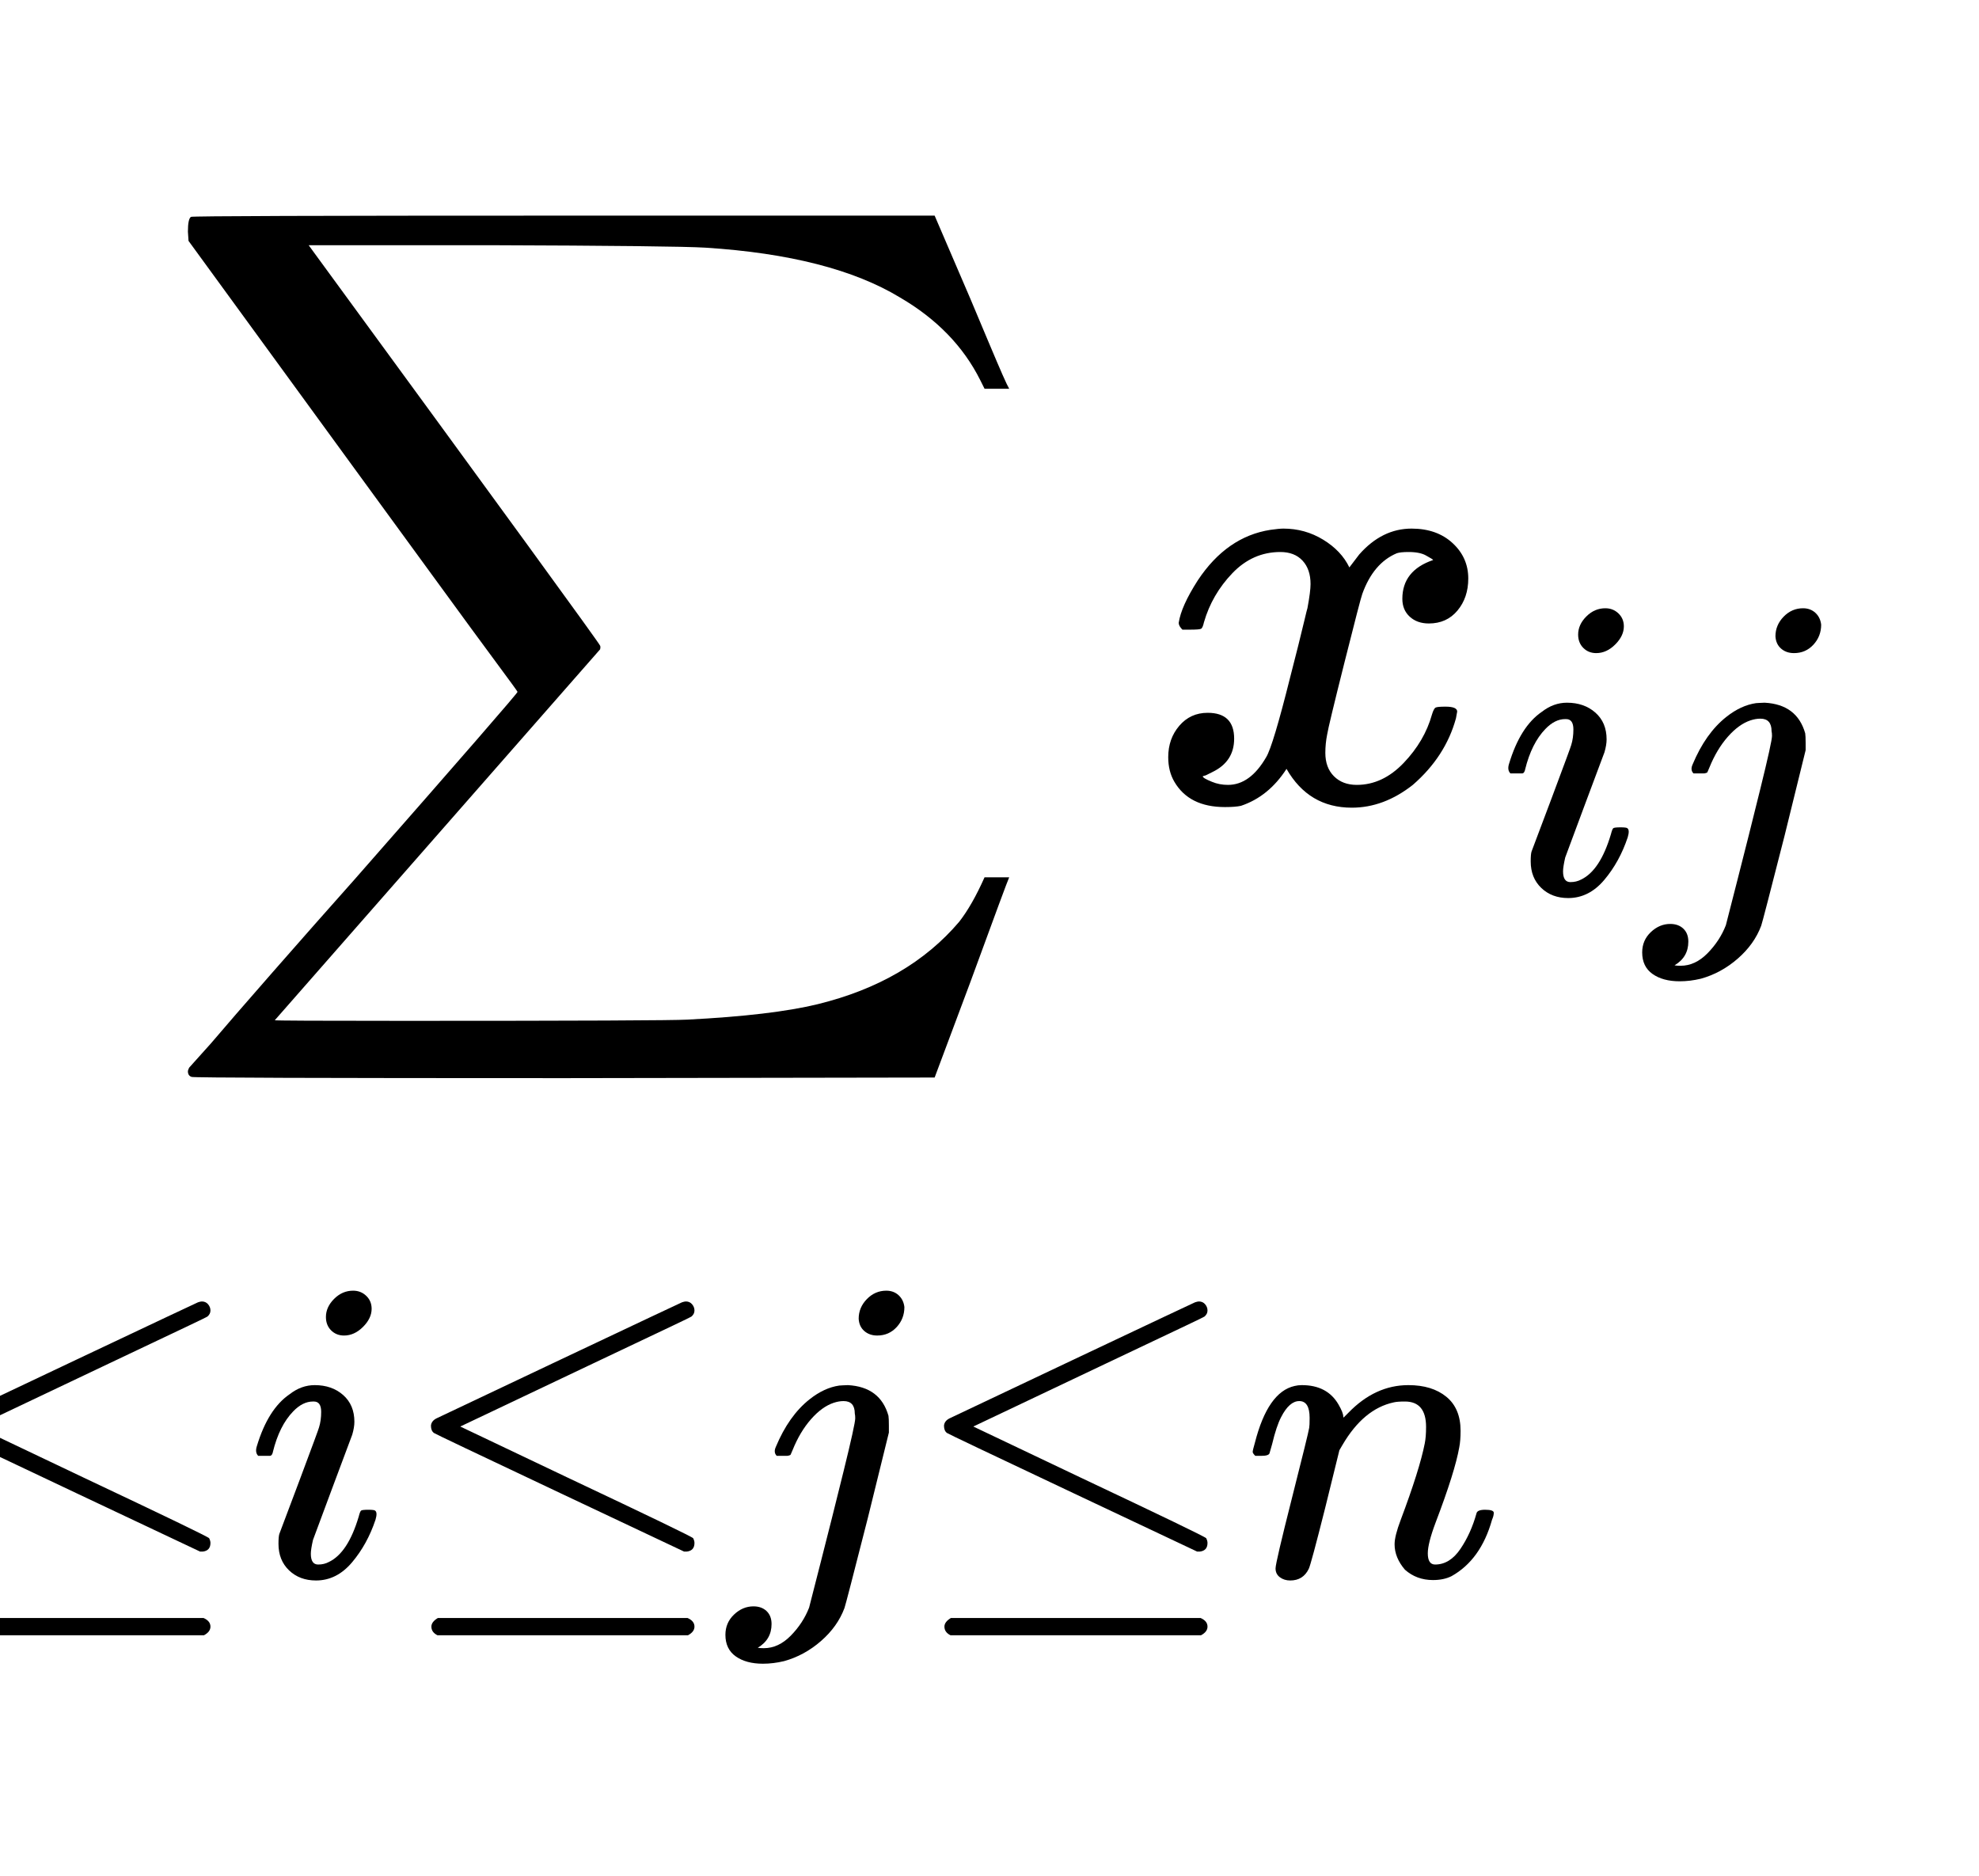
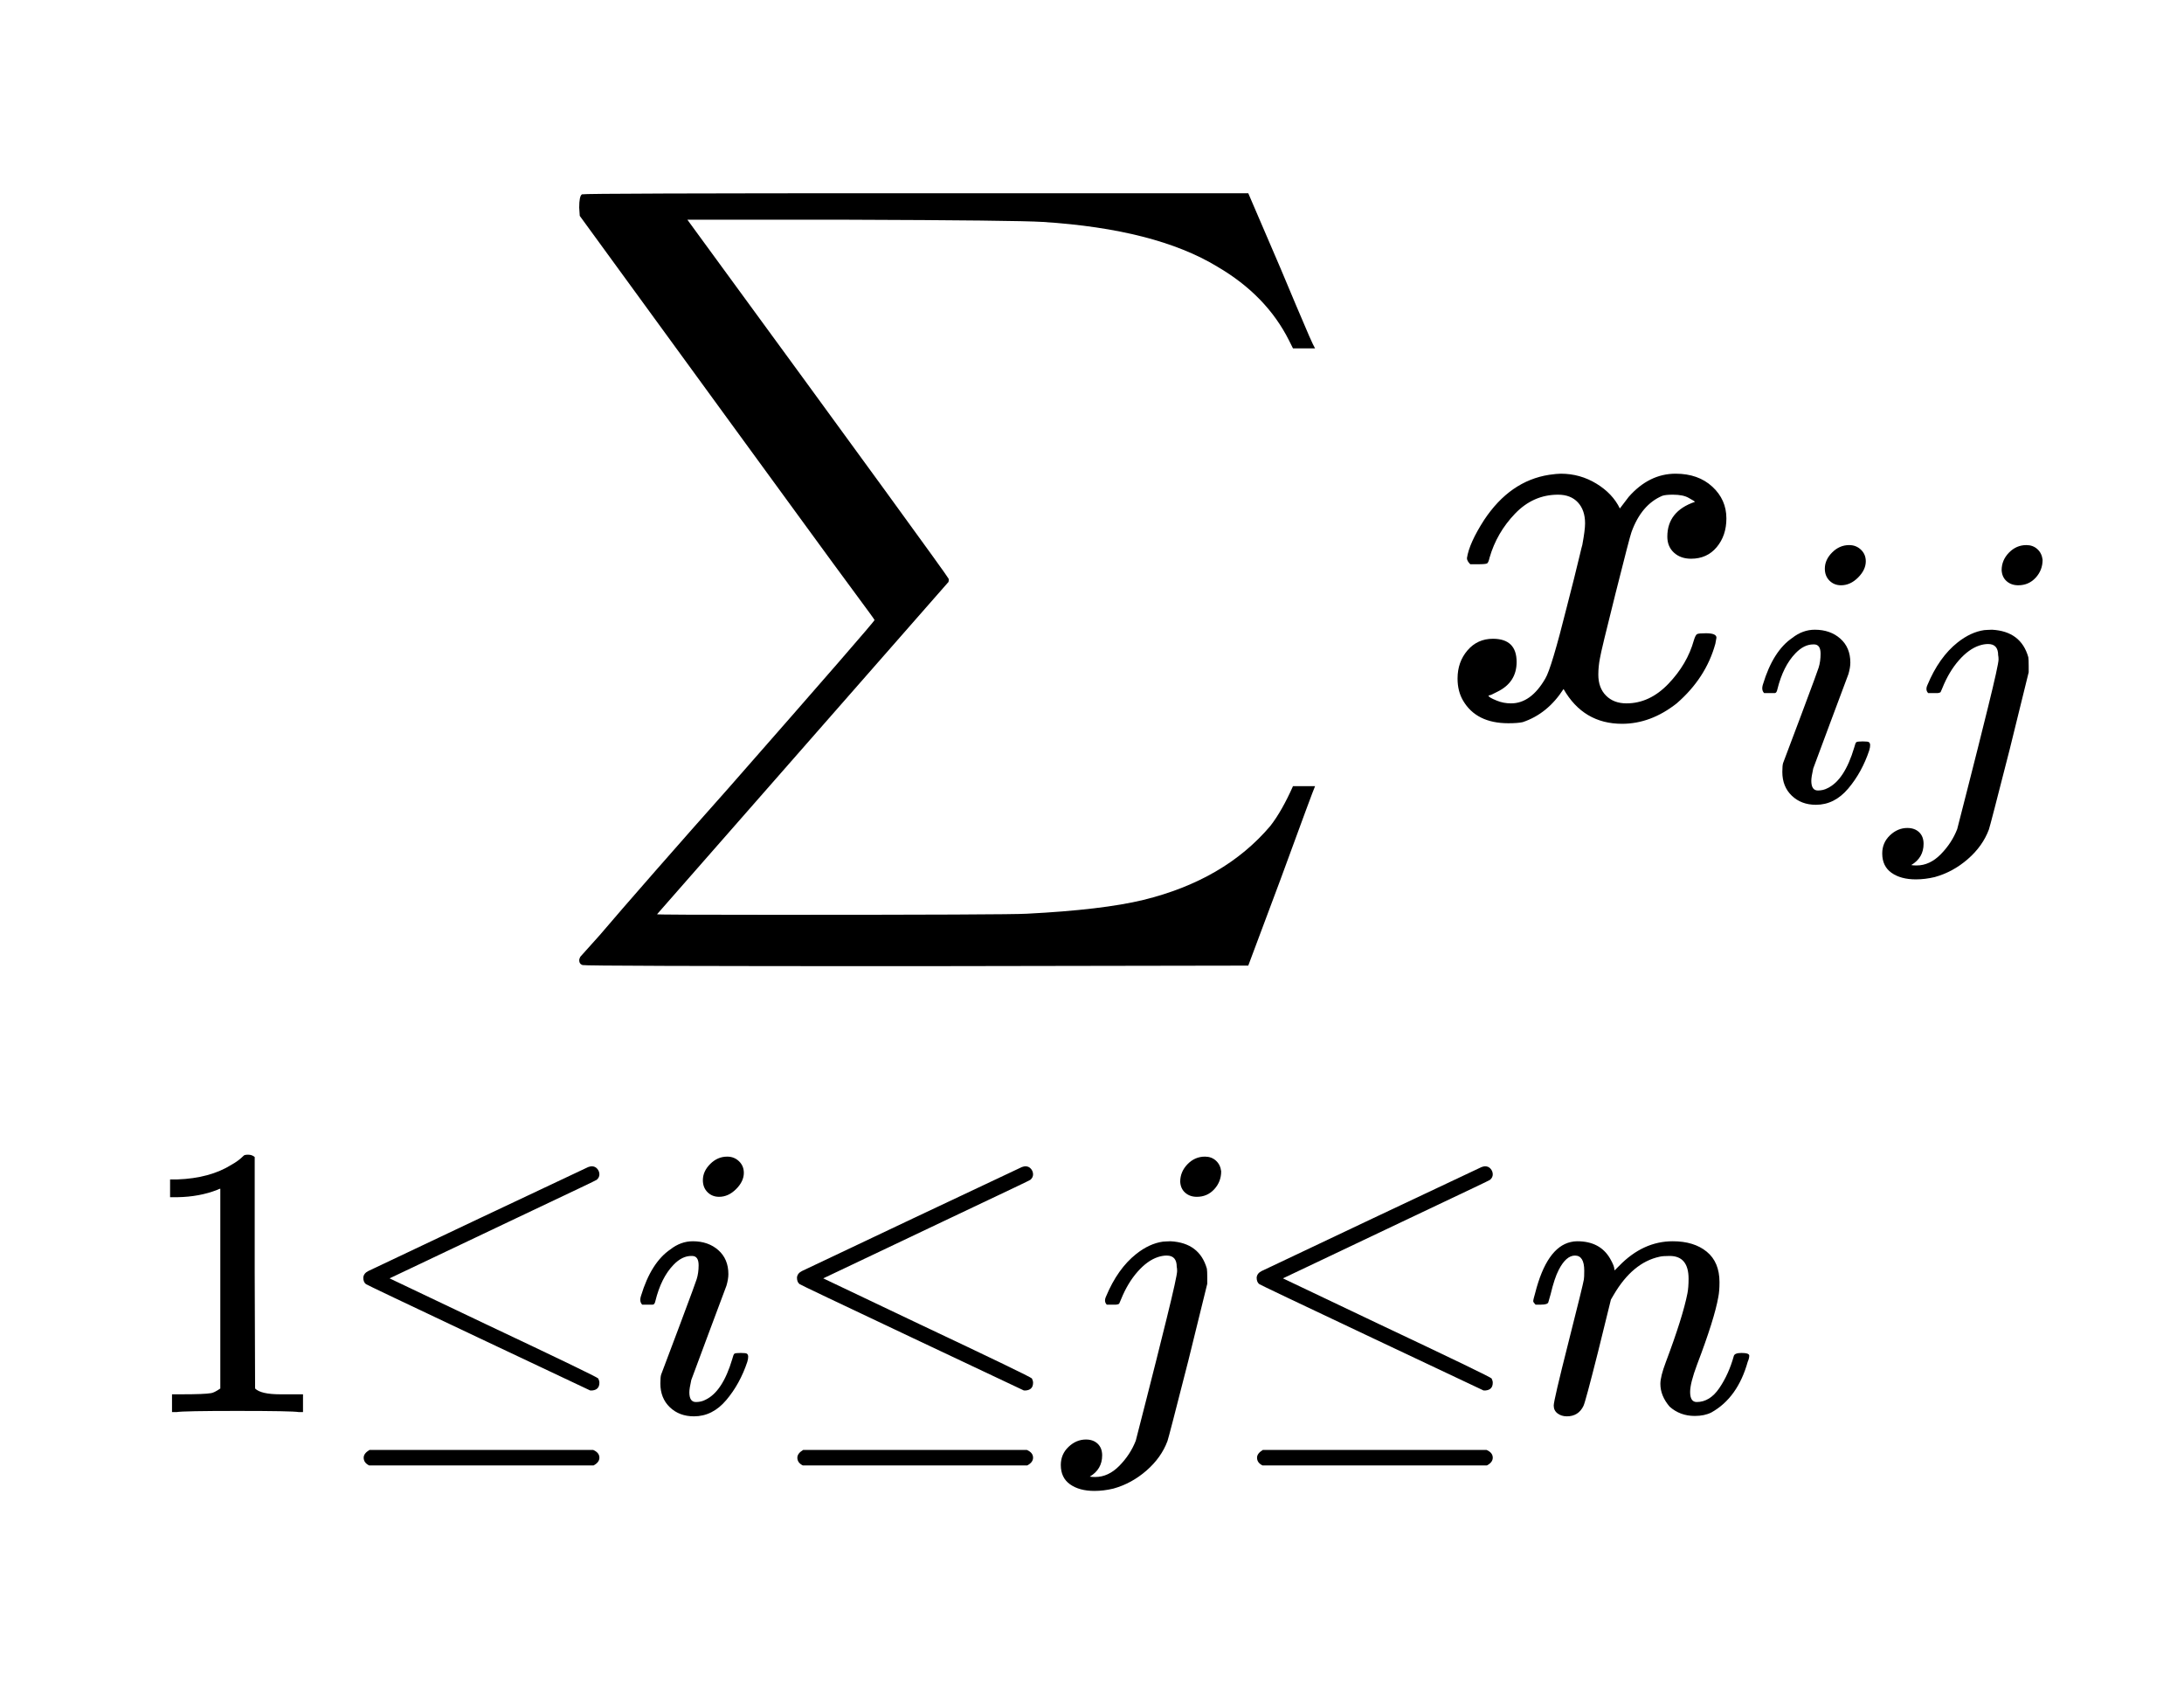
- <svg xmlns="http://www.w3.org/2000/svg" viewBox="0 0 128.483 121.751" width="128.483" height="121.751">
-   <path d="M12.4 14.08 Q12.52 14 36.6 14 L60.68 14 L63 19.4 Q63.52 20.64 64.16 22.16 Q64.8 23.68 65.1 24.36 Q65.4 25.04 65.52 25.24 L63.92 25.24 L63.64 24.68 Q62 21.4 58.44 19.32 Q53.96 16.6 45.8 16.08 Q43.84 15.96 31.72 15.92 L20.04 15.92 L20.36 16.36 Q38.88 41.68 38.96 41.92 Q39 42 38.96 42.16 L17.84 66.24 Q17.84 66.28 26.28 66.28 Q43.28 66.28 44.64 66.2 Q50.12 65.92 53.08 65.2 Q58.96 63.76 62.28 59.84 Q63.12 58.76 63.92 56.96 L65.52 56.96 Q65.4 57.2 63 63.76 L60.68 69.96 L36.64 70 Q12.56 70 12.44 69.92 Q12.2 69.84 12.2 69.56 Q12.2 69.48 12.28 69.32 L13.68 67.76 Q15.04 66.16 17.72 63.1 Q20.4 60.04 23 57.12 Q33.64 45 33.6 44.92 Q33.6 44.88 32.28 43.1 Q30.96 41.32 28.06 37.34 Q25.16 33.36 22.88 30.24 L12.24 15.64 L12.2 15.04 Q12.2 14.2 12.4 14.08 L12.4 14.08 Z" fill="rgba(0,0,0,1)" fill-rule="evenodd" stroke="none" />
-   <path d="M-8.121 102.307 Q-8.597 102.223 -12.573 102.223 Q-16.493 102.223 -16.969 102.307 L-17.305 102.307 L-17.305 101.019 L-16.577 101.019 Q-14.953 101.019 -14.477 100.935 Q-14.253 100.907 -13.805 100.599 L-13.805 86.123 Q-13.861 86.123 -14.029 86.207 Q-15.317 86.711 -16.913 86.739 L-17.445 86.739 L-17.445 85.451 L-16.913 85.451 Q-14.561 85.367 -12.993 84.387 Q-12.489 84.107 -12.125 83.743 Q-12.069 83.659 -11.789 83.659 Q-11.509 83.659 -11.313 83.827 L-11.313 92.199 L-11.285 100.599 Q-10.865 101.019 -9.465 101.019 L-8.541 101.019 L-7.813 101.019 L-7.813 102.307 L-8.121 102.307 L-8.121 102.307 Z" fill="rgba(0,0,0,1)" fill-rule="evenodd" stroke="none" />
-   <path d="M12.851 84.555 Q13.019 84.499 13.103 84.499 Q13.355 84.499 13.509 84.681 Q13.663 84.863 13.663 85.087 Q13.663 85.311 13.467 85.479 Q13.439 85.507 12.291 86.053 Q11.143 86.599 7.097 88.517 Q3.051 90.435 -1.541 92.619 Q1.595 94.103 5.403 95.923 Q13.467 99.731 13.579 99.871 Q13.663 100.039 13.663 100.179 Q13.663 100.683 13.159 100.739 L12.991 100.739 L4.927 96.931 Q-3.193 93.095 -3.249 93.039 Q-3.445 92.899 -3.445 92.563 Q-3.417 92.255 -3.081 92.087 Q-2.857 91.975 4.927 88.293 Q12.711 84.611 12.851 84.555 L12.851 84.555 Z M-3.417 105.611 Q-3.417 105.303 -2.997 105.051 L13.215 105.051 Q13.663 105.247 13.663 105.611 Q13.663 105.947 13.243 106.171 L-3.025 106.171 Q-3.417 105.975 -3.417 105.611 L-3.417 105.611 Z" fill="rgba(0,0,0,1)" fill-rule="evenodd" stroke="none" />
-   <path d="M21.16 85.507 Q21.16 84.863 21.692 84.331 Q22.224 83.799 22.924 83.799 Q23.428 83.799 23.778 84.135 Q24.128 84.471 24.128 84.975 Q24.128 85.591 23.568 86.151 Q23.008 86.711 22.336 86.711 Q21.832 86.711 21.496 86.375 Q21.16 86.039 21.16 85.507 L21.16 85.507 Z M20.852 91.667 Q20.852 90.995 20.376 90.995 L20.32 90.995 Q19.648 90.995 19.032 91.639 Q18.136 92.563 17.716 94.271 Q17.716 94.299 17.688 94.369 Q17.66 94.439 17.646 94.453 Q17.632 94.467 17.604 94.495 Q17.576 94.523 17.506 94.523 Q17.436 94.523 17.38 94.523 Q17.324 94.523 17.156 94.523 L16.764 94.523 Q16.54 94.299 16.68 93.879 Q17.408 91.471 18.808 90.519 Q19.564 89.931 20.432 89.931 Q21.552 89.931 22.28 90.575 Q23.008 91.219 23.008 92.311 Q23.008 92.675 22.868 93.151 Q22.84 93.207 21.58 96.595 L20.32 99.983 Q20.18 100.599 20.18 100.879 Q20.18 101.579 20.656 101.579 Q21.048 101.579 21.356 101.411 Q22.588 100.823 23.288 98.471 Q23.372 98.135 23.442 98.079 Q23.512 98.023 23.904 98.023 Q24.296 98.023 24.352 98.079 Q24.52 98.191 24.38 98.667 Q23.848 100.263 22.854 101.439 Q21.86 102.615 20.516 102.615 Q19.452 102.615 18.766 101.957 Q18.08 101.299 18.08 100.235 Q18.08 99.759 18.136 99.591 Q18.164 99.535 19.438 96.133 Q20.712 92.731 20.712 92.675 Q20.852 92.227 20.852 91.667 L20.852 91.667 Z" fill="rgba(0,0,0,1)" fill-rule="evenodd" stroke="none" />
-   <path d="M44.275 84.555 Q44.443 84.499 44.527 84.499 Q44.779 84.499 44.933 84.681 Q45.087 84.863 45.087 85.087 Q45.087 85.311 44.891 85.479 Q44.863 85.507 43.715 86.053 Q42.567 86.599 38.521 88.517 Q34.475 90.435 29.883 92.619 Q33.019 94.103 36.827 95.923 Q44.891 99.731 45.003 99.871 Q45.087 100.039 45.087 100.179 Q45.087 100.683 44.583 100.739 L44.415 100.739 L36.351 96.931 Q28.231 93.095 28.175 93.039 Q27.979 92.899 27.979 92.563 Q28.007 92.255 28.343 92.087 Q28.567 91.975 36.351 88.293 Q44.135 84.611 44.275 84.555 L44.275 84.555 Z M28.007 105.611 Q28.007 105.303 28.427 105.051 L44.639 105.051 Q45.087 105.247 45.087 105.611 Q45.087 105.947 44.667 106.171 L28.399 106.171 Q28.007 105.975 28.007 105.611 L28.007 105.611 Z" fill="rgba(0,0,0,1)" fill-rule="evenodd" stroke="none" />
-   <path d="M55.748 85.619 Q55.748 84.891 56.28 84.345 Q56.812 83.799 57.541 83.799 Q58.016 83.799 58.339 84.093 Q58.66 84.387 58.716 84.863 Q58.716 85.619 58.213 86.165 Q57.709 86.711 56.952 86.711 Q56.449 86.711 56.112 86.417 Q55.776 86.123 55.748 85.619 L55.748 85.619 Z M55.496 91.779 Q55.496 90.967 54.769 90.967 Q54.46 90.967 54.124 91.079 Q53.368 91.331 52.654 92.143 Q51.94 92.955 51.465 94.131 Q51.437 94.215 51.381 94.327 Q51.325 94.439 51.325 94.453 Q51.325 94.467 51.24 94.495 Q51.156 94.523 51.086 94.523 Q51.016 94.523 50.82 94.523 L50.428 94.523 Q50.204 94.299 50.372 93.935 Q51.212 91.919 52.556 90.855 Q53.508 90.099 54.488 89.959 Q54.516 89.959 54.712 89.945 Q54.909 89.931 55.048 89.931 Q57.148 90.043 57.681 91.919 Q57.709 92.087 57.709 92.563 L57.709 93.011 L56.336 98.583 Q54.909 104.183 54.825 104.407 Q54.376 105.611 53.298 106.549 Q52.22 107.487 50.904 107.851 Q50.204 108.019 49.532 108.019 Q48.44 108.019 47.768 107.543 Q47.096 107.067 47.096 106.143 Q47.096 105.359 47.656 104.827 Q48.216 104.295 48.916 104.295 Q49.448 104.295 49.77 104.603 Q50.092 104.911 50.092 105.443 Q50.092 106.451 49.196 106.983 Q49.336 107.011 49.589 107.011 Q50.541 107.011 51.339 106.199 Q52.136 105.387 52.529 104.379 Q52.556 104.267 53.285 101.425 Q54.013 98.583 54.769 95.517 Q55.524 92.451 55.524 92.087 Q55.524 91.891 55.496 91.779 L55.496 91.779 Z" fill="rgba(0,0,0,1)" fill-rule="evenodd" stroke="none" />
-   <path d="M77.583 84.555 Q77.751 84.499 77.835 84.499 Q78.087 84.499 78.241 84.681 Q78.395 84.863 78.395 85.087 Q78.395 85.311 78.199 85.479 Q78.171 85.507 77.023 86.053 Q75.875 86.599 71.829 88.517 Q67.783 90.435 63.191 92.619 Q66.327 94.103 70.135 95.923 Q78.199 99.731 78.311 99.871 Q78.395 100.039 78.395 100.179 Q78.395 100.683 77.891 100.739 L77.723 100.739 L69.659 96.931 Q61.539 93.095 61.483 93.039 Q61.287 92.899 61.287 92.563 Q61.315 92.255 61.651 92.087 Q61.875 91.975 69.659 88.293 Q77.443 84.611 77.583 84.555 L77.583 84.555 Z M61.315 105.611 Q61.315 105.303 61.735 105.051 L77.947 105.051 Q78.395 105.247 78.395 105.611 Q78.395 105.947 77.975 106.171 L61.707 106.171 Q61.315 105.975 61.315 105.611 L61.315 105.611 Z" fill="rgba(0,0,0,1)" fill-rule="evenodd" stroke="none" />
-   <path d="M83.765 102.615 Q83.373 102.615 83.093 102.405 Q82.813 102.195 82.813 101.831 Q82.813 101.467 83.877 97.267 Q84.941 93.067 84.997 92.703 Q85.025 92.563 85.025 92.059 Q85.025 90.967 84.353 90.967 Q83.709 90.967 83.177 92.003 Q82.869 92.591 82.589 93.767 Q82.421 94.327 82.421 94.355 Q82.365 94.523 81.889 94.523 L81.497 94.523 Q81.329 94.355 81.329 94.271 Q81.329 94.159 81.469 93.683 Q82.309 90.379 84.045 89.987 Q84.269 89.931 84.521 89.931 Q86.173 89.931 86.901 91.191 Q87.209 91.723 87.209 91.975 Q87.209 92.031 87.237 92.031 L87.545 91.723 Q89.281 89.931 91.437 89.931 Q92.977 89.931 93.901 90.687 Q94.825 91.443 94.825 92.899 Q94.825 93.543 94.741 93.963 Q94.461 95.559 93.201 98.863 Q92.697 100.207 92.697 100.851 Q92.697 101.579 93.173 101.579 Q94.125 101.579 94.811 100.571 Q95.497 99.563 95.861 98.247 Q95.917 98.023 96.421 98.023 Q96.981 98.023 96.981 98.219 Q96.981 98.415 96.869 98.667 Q96.141 101.271 94.237 102.335 Q93.733 102.587 93.033 102.587 Q91.969 102.587 91.213 101.915 Q90.541 101.131 90.541 100.263 Q90.541 99.731 90.933 98.695 Q92.165 95.419 92.501 93.711 Q92.585 93.291 92.585 92.647 Q92.585 90.995 91.213 90.995 Q90.709 90.995 90.485 91.051 Q88.525 91.471 87.153 93.823 L86.957 94.159 L86.033 97.911 Q85.109 101.579 84.969 101.859 Q84.605 102.615 83.765 102.615 L83.765 102.615 Z" fill="rgba(0,0,0,1)" fill-rule="evenodd" stroke="none" />
-   <path d="M76.765 40.88 Q76.525 40.64 76.525 40.44 Q76.685 39.36 77.765 37.68 Q79.645 34.84 82.485 34.4 Q83.045 34.32 83.325 34.32 Q84.725 34.32 85.905 35.04 Q87.085 35.76 87.605 36.84 Q88.125 36.16 88.245 36 Q89.725 34.32 91.645 34.32 Q93.285 34.32 94.305 35.26 Q95.325 36.2 95.325 37.56 Q95.325 38.8 94.625 39.64 Q93.925 40.48 92.765 40.48 Q92.005 40.48 91.525 40.04 Q91.045 39.6 91.045 38.88 Q91.045 37.04 93.045 36.36 Q93.045 36.32 92.605 36.08 Q92.205 35.84 91.445 35.84 Q90.925 35.84 90.685 35.92 Q89.165 36.56 88.445 38.56 Q88.325 38.88 87.285 43.02 Q86.245 47.16 86.165 47.68 Q86.045 48.28 86.045 48.88 Q86.045 49.84 86.605 50.4 Q87.165 50.96 88.085 50.96 Q89.765 50.96 91.125 49.54 Q92.485 48.12 92.965 46.4 Q93.085 46 93.205 45.94 Q93.325 45.88 93.845 45.88 Q94.605 45.88 94.605 46.2 Q94.605 46.24 94.525 46.64 Q93.845 49.12 91.725 50.96 Q89.845 52.44 87.765 52.44 Q84.965 52.44 83.525 49.92 Q82.365 51.72 80.565 52.32 Q80.205 52.4 79.525 52.4 Q77.205 52.4 76.245 50.76 Q75.845 50.08 75.845 49.16 Q75.845 47.96 76.565 47.12 Q77.285 46.28 78.405 46.28 Q80.125 46.28 80.125 47.96 Q80.125 49.44 78.725 50.12 Q78.645 50.16 78.525 50.22 Q78.405 50.28 78.325 50.32 Q78.245 50.36 78.205 50.36 L78.085 50.4 Q78.085 50.52 78.685 50.76 Q79.165 50.96 79.725 50.96 Q81.165 50.96 82.205 49.16 Q82.645 48.44 83.765 43.96 Q84.005 43.04 84.285 41.92 Q84.565 40.8 84.705 40.2 Q84.845 39.6 84.885 39.48 Q85.085 38.4 85.085 37.92 Q85.085 36.96 84.565 36.4 Q84.045 35.84 83.125 35.84 Q81.325 35.84 80.005 37.22 Q78.685 38.6 78.165 40.4 Q78.085 40.76 77.985 40.82 Q77.885 40.88 77.325 40.88 L76.765 40.88 L76.765 40.88 Z" fill="rgba(0,0,0,1)" fill-rule="evenodd" stroke="none" />
-   <path d="M102.458 41.2 Q102.458 40.556 102.99 40.024 Q103.522 39.492 104.222 39.492 Q104.726 39.492 105.076 39.828 Q105.426 40.164 105.426 40.668 Q105.426 41.284 104.866 41.844 Q104.306 42.404 103.634 42.404 Q103.13 42.404 102.794 42.068 Q102.458 41.732 102.458 41.2 L102.458 41.2 Z M102.15 47.36 Q102.15 46.688 101.674 46.688 L101.618 46.688 Q100.946 46.688 100.33 47.332 Q99.434 48.256 99.014 49.964 Q99.014 49.992 98.986 50.062 Q98.958 50.132 98.944 50.146 Q98.93 50.16 98.902 50.188 Q98.874 50.216 98.804 50.216 Q98.734 50.216 98.678 50.216 Q98.622 50.216 98.454 50.216 L98.062 50.216 Q97.838 49.992 97.978 49.572 Q98.706 47.164 100.106 46.212 Q100.862 45.624 101.73 45.624 Q102.85 45.624 103.578 46.268 Q104.306 46.912 104.306 48.004 Q104.306 48.368 104.166 48.844 Q104.138 48.9 102.878 52.288 L101.618 55.676 Q101.478 56.292 101.478 56.572 Q101.478 57.272 101.954 57.272 Q102.346 57.272 102.654 57.104 Q103.886 56.516 104.586 54.164 Q104.67 53.828 104.74 53.772 Q104.81 53.716 105.202 53.716 Q105.594 53.716 105.65 53.772 Q105.818 53.884 105.678 54.36 Q105.146 55.956 104.152 57.132 Q103.158 58.308 101.814 58.308 Q100.75 58.308 100.064 57.65 Q99.378 56.992 99.378 55.928 Q99.378 55.452 99.434 55.284 Q99.462 55.228 100.736 51.826 Q102.01 48.424 102.01 48.368 Q102.15 47.92 102.15 47.36 L102.15 47.36 Z" fill="rgba(0,0,0,1)" fill-rule="evenodd" stroke="none" />
-   <path d="M115.268 41.312 Q115.268 40.584 115.8 40.038 Q116.332 39.492 117.06 39.492 Q117.536 39.492 117.858 39.786 Q118.18 40.08 118.236 40.556 Q118.236 41.312 117.732 41.858 Q117.228 42.404 116.472 42.404 Q115.968 42.404 115.632 42.11 Q115.296 41.816 115.268 41.312 L115.268 41.312 Z M115.016 47.472 Q115.016 46.66 114.288 46.66 Q113.98 46.66 113.644 46.772 Q112.888 47.024 112.174 47.836 Q111.46 48.648 110.984 49.824 Q110.956 49.908 110.9 50.02 Q110.844 50.132 110.844 50.146 Q110.844 50.16 110.76 50.188 Q110.676 50.216 110.606 50.216 Q110.536 50.216 110.34 50.216 L109.948 50.216 Q109.724 49.992 109.892 49.628 Q110.732 47.612 112.076 46.548 Q113.028 45.792 114.008 45.652 Q114.036 45.652 114.232 45.638 Q114.428 45.624 114.568 45.624 Q116.668 45.736 117.2 47.612 Q117.228 47.78 117.228 48.256 L117.228 48.704 L115.856 54.276 Q114.428 59.876 114.344 60.1 Q113.896 61.304 112.818 62.242 Q111.74 63.18 110.424 63.544 Q109.724 63.712 109.052 63.712 Q107.96 63.712 107.288 63.236 Q106.616 62.76 106.616 61.836 Q106.616 61.052 107.176 60.52 Q107.736 59.988 108.436 59.988 Q108.968 59.988 109.29 60.296 Q109.612 60.604 109.612 61.136 Q109.612 62.144 108.716 62.676 Q108.856 62.704 109.108 62.704 Q110.06 62.704 110.858 61.892 Q111.656 61.08 112.048 60.072 Q112.076 59.96 112.804 57.118 Q113.532 54.276 114.288 51.21 Q115.044 48.144 115.044 47.78 Q115.044 47.584 115.016 47.472 L115.016 47.472 Z" fill="rgba(0,0,0,1)" fill-rule="evenodd" stroke="none" />
+ <svg xmlns="http://www.w3.org/2000/svg" viewBox="0 0 158.252 121.751" width="158.252" height="121.751">
+   <path d="M42.169 14.08 Q42.289 14 66.369 14 L90.449 14 L92.769 19.4 Q93.289 20.64 93.929 22.16 Q94.569 23.68 94.869 24.36 Q95.169 25.04 95.289 25.24 L93.689 25.24 L93.409 24.68 Q91.769 21.4 88.209 19.32 Q83.729 16.6 75.569 16.08 Q73.609 15.96 61.489 15.92 L49.809 15.92 L50.129 16.36 Q68.649 41.68 68.729 41.92 Q68.769 42 68.729 42.16 L47.609 66.24 Q47.609 66.28 56.049 66.28 Q73.049 66.28 74.409 66.2 Q79.889 65.92 82.849 65.2 Q88.729 63.76 92.049 59.84 Q92.889 58.76 93.689 56.96 L95.289 56.96 Q95.169 57.2 92.769 63.76 L90.449 69.96 L66.409 70 Q42.329 70 42.209 69.92 Q41.969 69.84 41.969 69.56 Q41.969 69.48 42.049 69.32 L43.449 67.76 Q44.809 66.16 47.489 63.1 Q50.169 60.04 52.769 57.12 Q63.409 45 63.369 44.92 Q63.369 44.88 62.049 43.1 Q60.729 41.32 57.829 37.34 Q54.929 33.36 52.649 30.24 L42.009 15.64 L41.969 15.04 Q41.969 14.2 42.169 14.08 L42.169 14.08 Z" fill="rgba(0,0,0,1)" fill-rule="evenodd" stroke="none" />
+   <path d="M21.648 102.307 Q21.172 102.223 17.196 102.223 Q13.276 102.223 12.8 102.307 L12.464 102.307 L12.464 101.019 L13.192 101.019 Q14.816 101.019 15.292 100.935 Q15.516 100.907 15.964 100.599 L15.964 86.123 Q15.908 86.123 15.74 86.207 Q14.452 86.711 12.856 86.739 L12.324 86.739 L12.324 85.451 L12.856 85.451 Q15.208 85.367 16.776 84.387 Q17.28 84.107 17.644 83.743 Q17.7 83.659 17.98 83.659 Q18.26 83.659 18.456 83.827 L18.456 92.199 L18.484 100.599 Q18.904 101.019 20.304 101.019 L21.228 101.019 L21.956 101.019 L21.956 102.307 L21.648 102.307 L21.648 102.307 Z" fill="rgba(0,0,0,1)" fill-rule="evenodd" stroke="none" />
+   <path d="M42.62 84.555 Q42.788 84.499 42.872 84.499 Q43.124 84.499 43.278 84.681 Q43.432 84.863 43.432 85.087 Q43.432 85.311 43.236 85.479 Q43.208 85.507 42.06 86.053 Q40.912 86.599 36.866 88.517 Q32.82 90.435 28.228 92.619 Q31.364 94.103 35.172 95.923 Q43.236 99.731 43.348 99.871 Q43.432 100.039 43.432 100.179 Q43.432 100.683 42.928 100.739 L42.76 100.739 L34.696 96.931 Q26.576 93.095 26.52 93.039 Q26.324 92.899 26.324 92.563 Q26.352 92.255 26.688 92.087 Q26.912 91.975 34.696 88.293 Q42.48 84.611 42.62 84.555 L42.62 84.555 Z M26.352 105.611 Q26.352 105.303 26.772 105.051 L42.984 105.051 Q43.432 105.247 43.432 105.611 Q43.432 105.947 43.012 106.171 L26.744 106.171 Q26.352 105.975 26.352 105.611 L26.352 105.611 Z" fill="rgba(0,0,0,1)" fill-rule="evenodd" stroke="none" />
+   <path d="M50.93 85.507 Q50.93 84.863 51.462 84.331 Q51.994 83.799 52.694 83.799 Q53.198 83.799 53.548 84.135 Q53.898 84.471 53.898 84.975 Q53.898 85.591 53.338 86.151 Q52.778 86.711 52.106 86.711 Q51.602 86.711 51.266 86.375 Q50.93 86.039 50.93 85.507 L50.93 85.507 Z M50.622 91.667 Q50.622 90.995 50.146 90.995 L50.09 90.995 Q49.418 90.995 48.802 91.639 Q47.906 92.563 47.486 94.271 Q47.486 94.299 47.458 94.369 Q47.43 94.439 47.416 94.453 Q47.402 94.467 47.374 94.495 Q47.346 94.523 47.276 94.523 Q47.206 94.523 47.15 94.523 Q47.094 94.523 46.926 94.523 L46.534 94.523 Q46.31 94.299 46.45 93.879 Q47.178 91.471 48.578 90.519 Q49.334 89.931 50.202 89.931 Q51.322 89.931 52.05 90.575 Q52.778 91.219 52.778 92.311 Q52.778 92.675 52.638 93.151 Q52.61 93.207 51.35 96.595 L50.09 99.983 Q49.95 100.599 49.95 100.879 Q49.95 101.579 50.426 101.579 Q50.818 101.579 51.126 101.411 Q52.358 100.823 53.058 98.471 Q53.142 98.135 53.212 98.079 Q53.282 98.023 53.674 98.023 Q54.066 98.023 54.122 98.079 Q54.29 98.191 54.15 98.667 Q53.618 100.263 52.624 101.439 Q51.63 102.615 50.286 102.615 Q49.222 102.615 48.536 101.957 Q47.85 101.299 47.85 100.235 Q47.85 99.759 47.906 99.591 Q47.934 99.535 49.208 96.133 Q50.482 92.731 50.482 92.675 Q50.622 92.227 50.622 91.667 L50.622 91.667 Z" fill="rgba(0,0,0,1)" fill-rule="evenodd" stroke="none" />
+   <path d="M74.044 84.555 Q74.212 84.499 74.296 84.499 Q74.548 84.499 74.702 84.681 Q74.856 84.863 74.856 85.087 Q74.856 85.311 74.66 85.479 Q74.632 85.507 73.484 86.053 Q72.336 86.599 68.29 88.517 Q64.244 90.435 59.652 92.619 Q62.788 94.103 66.596 95.923 Q74.66 99.731 74.772 99.871 Q74.856 100.039 74.856 100.179 Q74.856 100.683 74.352 100.739 L74.184 100.739 L66.12 96.931 Q58 93.095 57.944 93.039 Q57.748 92.899 57.748 92.563 Q57.776 92.255 58.112 92.087 Q58.336 91.975 66.12 88.293 Q73.904 84.611 74.044 84.555 L74.044 84.555 Z M57.776 105.611 Q57.776 105.303 58.196 105.051 L74.408 105.051 Q74.856 105.247 74.856 105.611 Q74.856 105.947 74.436 106.171 L58.168 106.171 Q57.776 105.975 57.776 105.611 L57.776 105.611 Z" fill="rgba(0,0,0,1)" fill-rule="evenodd" stroke="none" />
+   <path d="M85.518 85.619 Q85.518 84.891 86.05 84.345 Q86.582 83.799 87.31 83.799 Q87.786 83.799 88.108 84.093 Q88.43 84.387 88.486 84.863 Q88.486 85.619 87.982 86.165 Q87.478 86.711 86.722 86.711 Q86.218 86.711 85.882 86.417 Q85.546 86.123 85.518 85.619 L85.518 85.619 Z M85.266 91.779 Q85.266 90.967 84.538 90.967 Q84.23 90.967 83.894 91.079 Q83.138 91.331 82.424 92.143 Q81.71 92.955 81.234 94.131 Q81.206 94.215 81.15 94.327 Q81.094 94.439 81.094 94.453 Q81.094 94.467 81.01 94.495 Q80.926 94.523 80.856 94.523 Q80.786 94.523 80.59 94.523 L80.198 94.523 Q79.974 94.299 80.142 93.935 Q80.982 91.919 82.326 90.855 Q83.278 90.099 84.258 89.959 Q84.286 89.959 84.482 89.945 Q84.678 89.931 84.818 89.931 Q86.918 90.043 87.45 91.919 Q87.478 92.087 87.478 92.563 L87.478 93.011 L86.106 98.583 Q84.678 104.183 84.594 104.407 Q84.146 105.611 83.068 106.549 Q81.99 107.487 80.674 107.851 Q79.974 108.019 79.302 108.019 Q78.21 108.019 77.538 107.543 Q76.866 107.067 76.866 106.143 Q76.866 105.359 77.426 104.827 Q77.986 104.295 78.686 104.295 Q79.218 104.295 79.54 104.603 Q79.862 104.911 79.862 105.443 Q79.862 106.451 78.966 106.983 Q79.106 107.011 79.358 107.011 Q80.31 107.011 81.108 106.199 Q81.906 105.387 82.298 104.379 Q82.326 104.267 83.054 101.425 Q83.782 98.583 84.538 95.517 Q85.294 92.451 85.294 92.087 Q85.294 91.891 85.266 91.779 L85.266 91.779 Z" fill="rgba(0,0,0,1)" fill-rule="evenodd" stroke="none" />
+   <path d="M107.353 84.555 Q107.521 84.499 107.605 84.499 Q107.857 84.499 108.011 84.681 Q108.165 84.863 108.165 85.087 Q108.165 85.311 107.969 85.479 Q107.941 85.507 106.793 86.053 Q105.645 86.599 101.599 88.517 Q97.553 90.435 92.961 92.619 Q96.097 94.103 99.905 95.923 Q107.969 99.731 108.081 99.871 Q108.165 100.039 108.165 100.179 Q108.165 100.683 107.661 100.739 L107.493 100.739 L99.429 96.931 Q91.309 93.095 91.253 93.039 Q91.057 92.899 91.057 92.563 Q91.085 92.255 91.421 92.087 Q91.645 91.975 99.429 88.293 Q107.213 84.611 107.353 84.555 L107.353 84.555 Z M91.085 105.611 Q91.085 105.303 91.505 105.051 L107.717 105.051 Q108.165 105.247 108.165 105.611 Q108.165 105.947 107.745 106.171 L91.477 106.171 Q91.085 105.975 91.085 105.611 L91.085 105.611 Z" fill="rgba(0,0,0,1)" fill-rule="evenodd" stroke="none" />
+   <path d="M113.534 102.615 Q113.142 102.615 112.862 102.405 Q112.582 102.195 112.582 101.831 Q112.582 101.467 113.646 97.267 Q114.71 93.067 114.766 92.703 Q114.794 92.563 114.794 92.059 Q114.794 90.967 114.122 90.967 Q113.478 90.967 112.946 92.003 Q112.638 92.591 112.358 93.767 Q112.19 94.327 112.19 94.355 Q112.134 94.523 111.658 94.523 L111.266 94.523 Q111.098 94.355 111.098 94.271 Q111.098 94.159 111.238 93.683 Q112.078 90.379 113.814 89.987 Q114.038 89.931 114.29 89.931 Q115.942 89.931 116.67 91.191 Q116.978 91.723 116.978 91.975 Q116.978 92.031 117.006 92.031 L117.314 91.723 Q119.05 89.931 121.206 89.931 Q122.746 89.931 123.67 90.687 Q124.594 91.443 124.594 92.899 Q124.594 93.543 124.51 93.963 Q124.23 95.559 122.97 98.863 Q122.466 100.207 122.466 100.851 Q122.466 101.579 122.942 101.579 Q123.894 101.579 124.58 100.571 Q125.266 99.563 125.63 98.247 Q125.686 98.023 126.19 98.023 Q126.75 98.023 126.75 98.219 Q126.75 98.415 126.638 98.667 Q125.91 101.271 124.006 102.335 Q123.502 102.587 122.802 102.587 Q121.738 102.587 120.982 101.915 Q120.31 101.131 120.31 100.263 Q120.31 99.731 120.702 98.695 Q121.934 95.419 122.27 93.711 Q122.354 93.291 122.354 92.647 Q122.354 90.995 120.982 90.995 Q120.478 90.995 120.254 91.051 Q118.294 91.471 116.922 93.823 L116.726 94.159 L115.802 97.911 Q114.878 101.579 114.738 101.859 Q114.374 102.615 113.534 102.615 L113.534 102.615 Z" fill="rgba(0,0,0,1)" fill-rule="evenodd" stroke="none" />
+   <path d="M106.534 40.88 Q106.294 40.64 106.294 40.44 Q106.454 39.36 107.534 37.68 Q109.414 34.84 112.254 34.4 Q112.814 34.32 113.094 34.32 Q114.494 34.32 115.674 35.04 Q116.854 35.76 117.374 36.84 Q117.894 36.16 118.014 36 Q119.494 34.32 121.414 34.32 Q123.054 34.32 124.074 35.26 Q125.094 36.2 125.094 37.56 Q125.094 38.8 124.394 39.64 Q123.694 40.48 122.534 40.48 Q121.774 40.48 121.294 40.04 Q120.814 39.6 120.814 38.88 Q120.814 37.04 122.814 36.36 Q122.814 36.32 122.374 36.08 Q121.974 35.84 121.214 35.84 Q120.694 35.84 120.454 35.92 Q118.934 36.56 118.214 38.56 Q118.094 38.88 117.054 43.02 Q116.014 47.16 115.934 47.68 Q115.814 48.28 115.814 48.88 Q115.814 49.84 116.374 50.4 Q116.934 50.96 117.854 50.96 Q119.534 50.96 120.894 49.54 Q122.254 48.12 122.734 46.4 Q122.854 46 122.974 45.94 Q123.094 45.88 123.614 45.88 Q124.374 45.88 124.374 46.2 Q124.374 46.24 124.294 46.64 Q123.614 49.12 121.494 50.96 Q119.614 52.44 117.534 52.44 Q114.734 52.44 113.294 49.92 Q112.134 51.72 110.334 52.32 Q109.974 52.4 109.294 52.4 Q106.974 52.4 106.014 50.76 Q105.614 50.08 105.614 49.16 Q105.614 47.96 106.334 47.12 Q107.054 46.28 108.174 46.28 Q109.894 46.28 109.894 47.96 Q109.894 49.44 108.494 50.12 Q108.414 50.16 108.294 50.22 Q108.174 50.28 108.094 50.32 Q108.014 50.36 107.974 50.36 L107.854 50.4 Q107.854 50.52 108.454 50.76 Q108.934 50.96 109.494 50.96 Q110.934 50.96 111.974 49.16 Q112.414 48.44 113.534 43.96 Q113.774 43.04 114.054 41.92 Q114.334 40.8 114.474 40.2 Q114.614 39.6 114.654 39.48 Q114.854 38.4 114.854 37.92 Q114.854 36.96 114.334 36.4 Q113.814 35.84 112.894 35.84 Q111.094 35.84 109.774 37.22 Q108.454 38.6 107.934 40.4 Q107.854 40.76 107.754 40.82 Q107.654 40.88 107.094 40.88 L106.534 40.88 L106.534 40.88 Z" fill="rgba(0,0,0,1)" fill-rule="evenodd" stroke="none" />
+   <path d="M132.227 41.2 Q132.227 40.556 132.759 40.024 Q133.291 39.492 133.991 39.492 Q134.495 39.492 134.845 39.828 Q135.195 40.164 135.195 40.668 Q135.195 41.284 134.635 41.844 Q134.075 42.404 133.403 42.404 Q132.899 42.404 132.563 42.068 Q132.227 41.732 132.227 41.2 L132.227 41.2 Z M131.919 47.36 Q131.919 46.688 131.443 46.688 L131.387 46.688 Q130.715 46.688 130.099 47.332 Q129.203 48.256 128.783 49.964 Q128.783 49.992 128.755 50.062 Q128.727 50.132 128.713 50.146 Q128.699 50.16 128.671 50.188 Q128.643 50.216 128.573 50.216 Q128.503 50.216 128.447 50.216 Q128.391 50.216 128.223 50.216 L127.831 50.216 Q127.607 49.992 127.747 49.572 Q128.475 47.164 129.875 46.212 Q130.631 45.624 131.499 45.624 Q132.619 45.624 133.347 46.268 Q134.075 46.912 134.075 48.004 Q134.075 48.368 133.935 48.844 Q133.907 48.9 132.647 52.288 L131.387 55.676 Q131.247 56.292 131.247 56.572 Q131.247 57.272 131.723 57.272 Q132.115 57.272 132.423 57.104 Q133.655 56.516 134.355 54.164 Q134.439 53.828 134.509 53.772 Q134.579 53.716 134.971 53.716 Q135.363 53.716 135.419 53.772 Q135.587 53.884 135.447 54.36 Q134.915 55.956 133.921 57.132 Q132.927 58.308 131.583 58.308 Q130.519 58.308 129.833 57.65 Q129.147 56.992 129.147 55.928 Q129.147 55.452 129.203 55.284 Q129.231 55.228 130.505 51.826 Q131.779 48.424 131.779 48.368 Q131.919 47.92 131.919 47.36 L131.919 47.36 Z" fill="rgba(0,0,0,1)" fill-rule="evenodd" stroke="none" />
+   <path d="M145.038 41.312 Q145.038 40.584 145.57 40.038 Q146.102 39.492 146.83 39.492 Q147.306 39.492 147.628 39.786 Q147.95 40.08 148.006 40.556 Q148.006 41.312 147.502 41.858 Q146.998 42.404 146.242 42.404 Q145.738 42.404 145.402 42.11 Q145.066 41.816 145.038 41.312 L145.038 41.312 Z M144.786 47.472 Q144.786 46.66 144.058 46.66 Q143.75 46.66 143.414 46.772 Q142.658 47.024 141.944 47.836 Q141.23 48.648 140.754 49.824 Q140.726 49.908 140.67 50.02 Q140.614 50.132 140.614 50.146 Q140.614 50.16 140.53 50.188 Q140.446 50.216 140.376 50.216 Q140.306 50.216 140.11 50.216 L139.718 50.216 Q139.494 49.992 139.662 49.628 Q140.502 47.612 141.846 46.548 Q142.798 45.792 143.778 45.652 Q143.806 45.652 144.002 45.638 Q144.198 45.624 144.338 45.624 Q146.438 45.736 146.97 47.612 Q146.998 47.78 146.998 48.256 L146.998 48.704 L145.626 54.276 Q144.198 59.876 144.114 60.1 Q143.666 61.304 142.588 62.242 Q141.51 63.18 140.194 63.544 Q139.494 63.712 138.822 63.712 Q137.73 63.712 137.058 63.236 Q136.386 62.76 136.386 61.836 Q136.386 61.052 136.946 60.52 Q137.506 59.988 138.206 59.988 Q138.738 59.988 139.06 60.296 Q139.382 60.604 139.382 61.136 Q139.382 62.144 138.486 62.676 Q138.626 62.704 138.878 62.704 Q139.83 62.704 140.628 61.892 Q141.426 61.08 141.818 60.072 Q141.846 59.96 142.574 57.118 Q143.302 54.276 144.058 51.21 Q144.814 48.144 144.814 47.78 Q144.814 47.584 144.786 47.472 L144.786 47.472 Z" fill="rgba(0,0,0,1)" fill-rule="evenodd" stroke="none" />
</svg>
